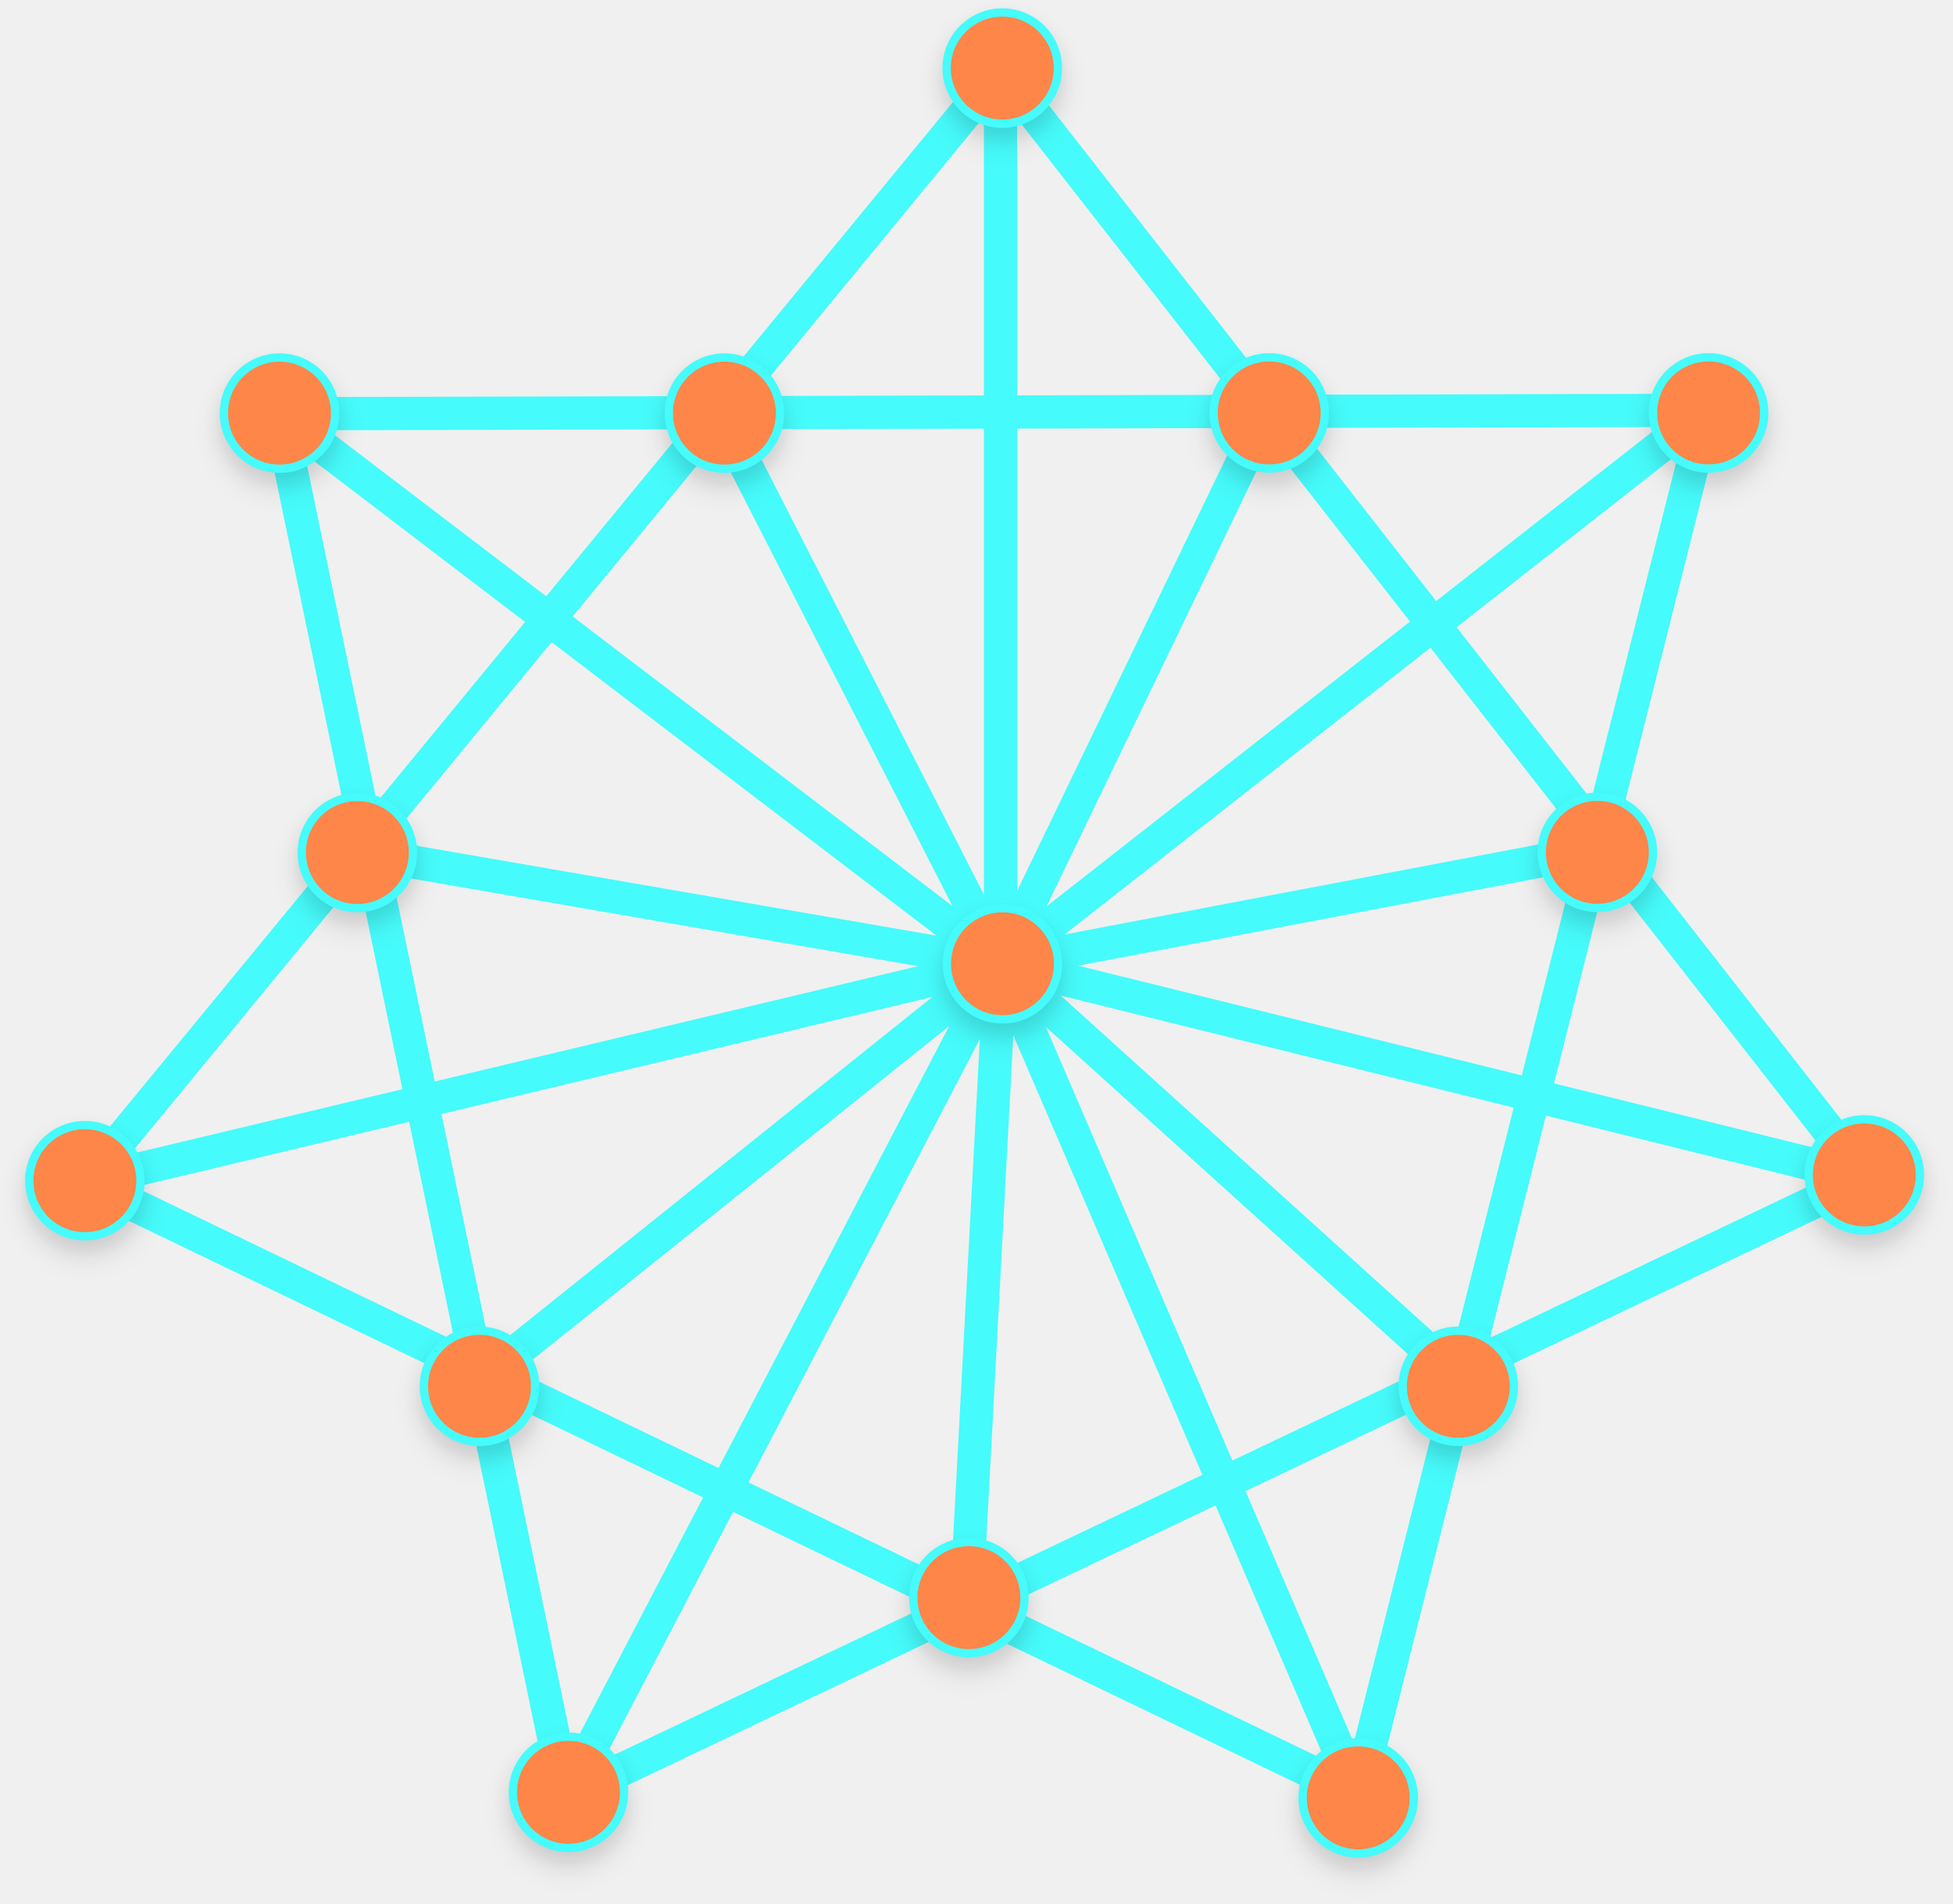
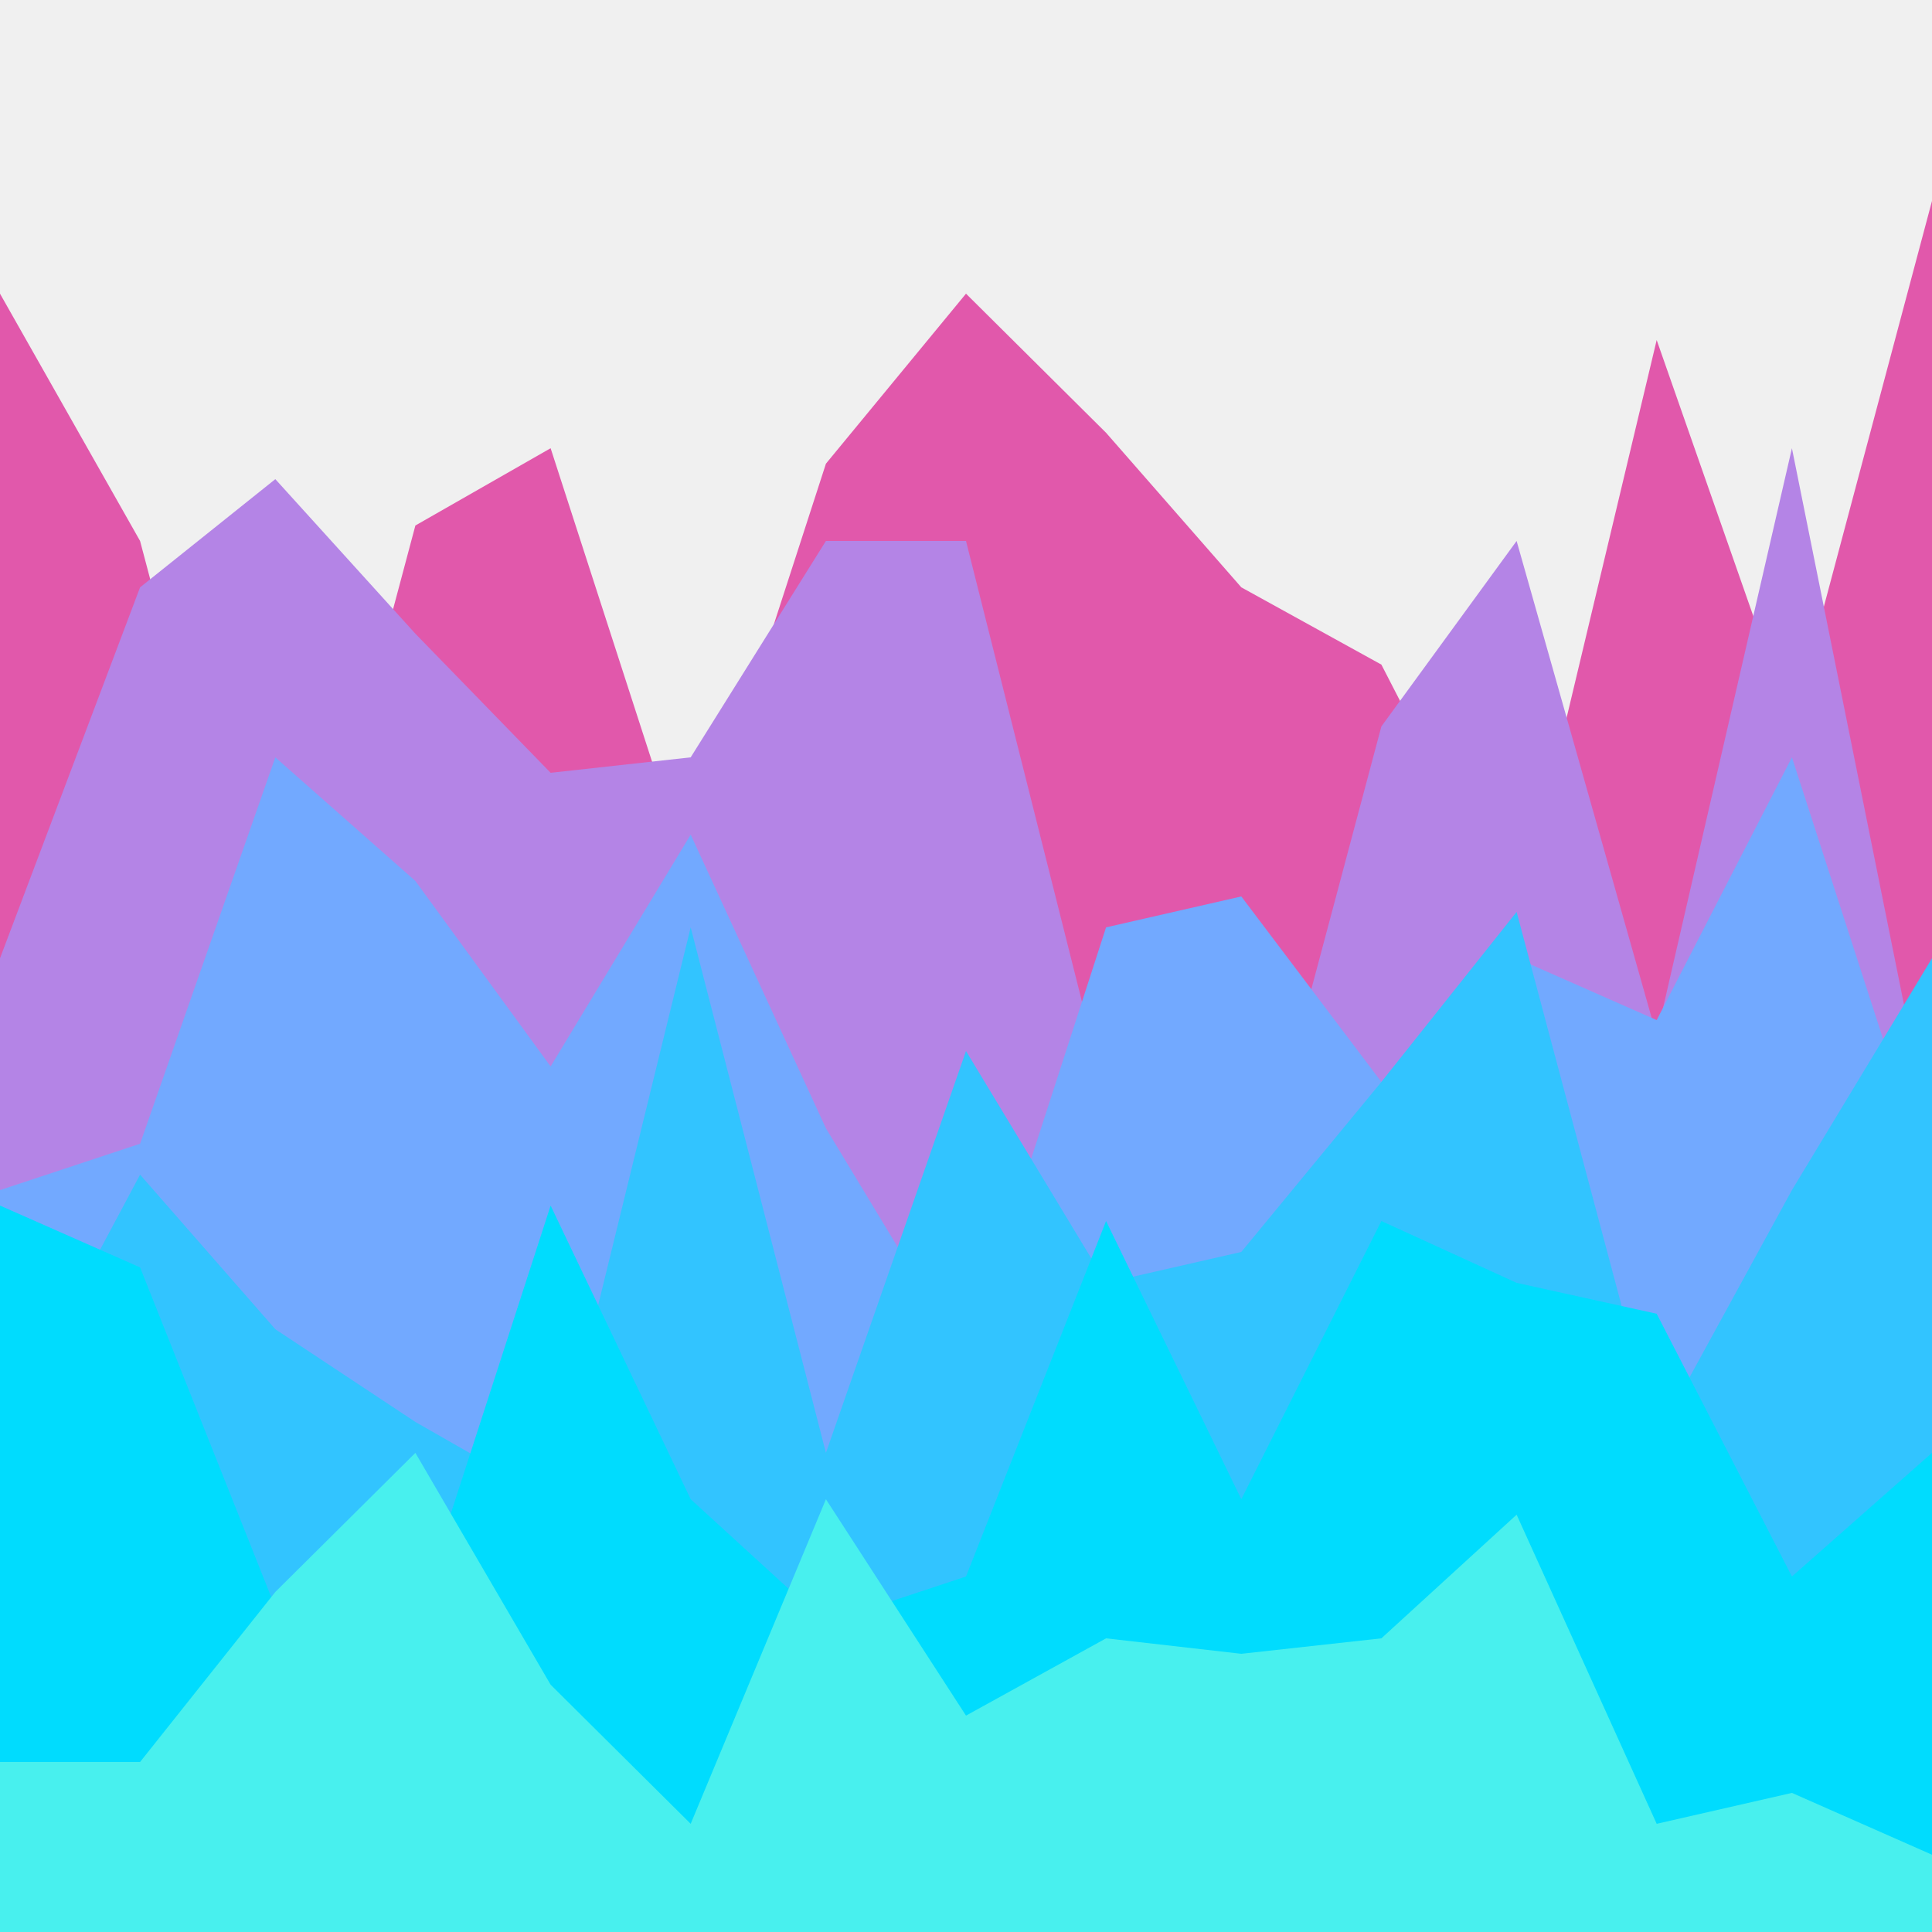
- <svg xmlns="http://www.w3.org/2000/svg" width="470" height="458" viewBox="0 0 470 458" fill="none">
-   <path d="M410.658 98.739L240.785 231.863M410.658 98.739L351.852 332.241M410.658 98.739L304.89 98.989M67.23 99.552L240.785 231.863M67.23 99.552L115.471 332.241M67.23 99.552L172.998 99.301M136.198 432.22L240.785 231.863M136.198 432.22L115.471 332.241M136.198 432.22L232.514 386.373M448.933 283.355L240.785 231.863M448.933 283.355L232.514 386.373M448.933 283.355L304.89 98.989M240.785 16.938V231.863M240.785 16.938L304.89 98.989M240.785 16.938L172.998 99.301M20.685 284.37L240.785 231.863M20.685 284.37L232.514 386.373M20.685 284.37L85.929 205.095M326.786 431.769L240.785 231.863M326.786 431.769L232.514 386.373M326.786 431.769L351.852 332.241M240.785 231.863L115.471 332.241M240.785 231.863L351.852 332.241M240.785 231.863L232.514 386.373M240.785 231.863L385.08 204.426M240.785 231.863L304.89 98.989M240.785 231.863L172.998 99.301M240.785 231.863L85.929 205.095M304.89 98.989L172.998 99.301M172.998 99.301L85.929 205.095" stroke="#46FBFB" stroke-width="8" />
-   <g filter="url(#filter0_dd)">
-     <path d="M28.66 294.655C34.485 290.104 35.518 281.693 30.967 275.869C26.416 270.044 18.005 269.011 12.181 273.562C6.356 278.113 5.323 286.524 9.874 292.348C14.425 298.173 22.836 299.206 28.66 294.655Z" fill="#FF8649" />
-     <path d="M249.493 242.458C255.317 237.908 256.35 229.497 251.799 223.672C247.249 217.847 238.838 216.814 233.013 221.365C227.188 225.916 226.156 234.327 230.706 240.152C235.257 245.976 243.668 247.009 249.493 242.458Z" fill="#FF8649" />
-     <path d="M94.241 215.691C100.066 211.14 101.098 202.729 96.548 196.904C91.997 191.08 83.586 190.047 77.761 194.598C71.936 199.148 70.904 207.559 75.454 213.384C80.005 219.209 88.416 220.242 94.241 215.691Z" fill="#FF8649" />
-     <path d="M75.504 109.959C81.328 105.408 82.361 96.997 77.81 91.172C73.26 85.348 64.849 84.315 59.024 88.866C53.199 93.417 52.166 101.828 56.717 107.652C61.268 113.477 69.679 114.51 75.504 109.959Z" fill="#FF8649" />
-     <path d="M182.574 109.959C188.399 105.408 189.431 96.997 184.881 91.172C180.33 85.348 171.919 84.315 166.094 88.866C160.269 93.417 159.237 101.828 163.787 107.652C168.338 113.477 176.749 114.51 182.574 109.959Z" fill="#FF8649" />
-     <path d="M305.446 112.747C312.838 112.747 318.83 106.755 318.83 99.363C318.83 91.972 312.838 85.979 305.446 85.979C298.054 85.979 292.062 91.972 292.062 99.363C292.062 106.755 298.054 112.747 305.446 112.747Z" fill="#FF8649" />
-     <path d="M411.178 112.747C418.569 112.747 424.562 106.755 424.562 99.363C424.562 91.972 418.569 85.979 411.178 85.979C403.786 85.979 397.794 91.972 397.794 99.363C397.794 106.755 403.786 112.747 411.178 112.747Z" fill="#FF8649" />
-     <path d="M241.204 29.768C248.595 29.768 254.588 23.776 254.588 16.384C254.588 8.992 248.595 3 241.204 3C233.812 3 227.82 8.992 227.82 16.384C227.82 23.776 233.812 29.768 241.204 29.768Z" fill="#FF8649" />
-     <path d="M384.41 218.479C391.802 218.479 397.794 212.487 397.794 205.095C397.794 197.703 391.802 191.711 384.41 191.711C377.019 191.711 371.026 197.703 371.026 205.095C371.026 212.487 377.019 218.479 384.41 218.479Z" fill="#FF8649" />
-     <path d="M448.652 296.105C456.044 296.105 462.036 290.113 462.036 282.721C462.036 275.329 456.044 269.337 448.652 269.337C441.261 269.337 435.269 275.329 435.269 282.721C435.269 290.113 441.261 296.105 448.652 296.105Z" fill="#FF8649" />
-     <path d="M326.86 446.003C334.252 446.003 340.244 440.011 340.244 432.619C340.244 425.228 334.252 419.236 326.86 419.236C319.468 419.236 313.476 425.228 313.476 432.619C313.476 440.011 319.468 446.003 326.86 446.003Z" fill="#FF8649" />
-     <path d="M136.81 444.665C144.202 444.665 150.194 438.673 150.194 431.281C150.194 423.889 144.202 417.897 136.81 417.897C129.419 417.897 123.426 423.889 123.426 431.281C123.426 438.673 129.419 444.665 136.81 444.665Z" fill="#FF8649" />
-     <path d="M115.396 346.963C122.788 346.963 128.78 340.971 128.78 333.579C128.78 326.188 122.788 320.196 115.396 320.196C108.005 320.196 102.012 326.188 102.012 333.579C102.012 340.971 108.005 346.963 115.396 346.963Z" fill="#FF8649" />
-     <path d="M233.173 397.822C240.565 397.822 246.557 391.829 246.557 384.438C246.557 377.046 240.565 371.054 233.173 371.054C225.782 371.054 219.79 377.046 219.79 384.438C219.79 391.829 225.782 397.822 233.173 397.822Z" fill="#FF8649" />
-     <path d="M350.951 346.963C358.342 346.963 364.335 340.971 364.335 333.579C364.335 326.188 358.342 320.196 350.951 320.196C343.559 320.196 337.567 326.188 337.567 333.579C337.567 340.971 343.559 346.963 350.951 346.963Z" fill="#FF8649" />
-     <path d="M28.66 294.655C34.485 290.104 35.518 281.693 30.967 275.869C26.416 270.044 18.005 269.011 12.181 273.562C6.356 278.113 5.323 286.524 9.874 292.348C14.425 298.173 22.836 299.206 28.66 294.655Z" stroke="#46FBFB" stroke-width="2" />
-     <path d="M249.493 242.458C255.317 237.908 256.35 229.497 251.799 223.672C247.249 217.847 238.838 216.814 233.013 221.365C227.188 225.916 226.156 234.327 230.706 240.152C235.257 245.976 243.668 247.009 249.493 242.458Z" stroke="#46FBFB" stroke-width="2" />
-     <path d="M94.241 215.691C100.066 211.14 101.098 202.729 96.548 196.904C91.997 191.08 83.586 190.047 77.761 194.598C71.936 199.148 70.904 207.559 75.454 213.384C80.005 219.209 88.416 220.242 94.241 215.691Z" stroke="#46FBFB" stroke-width="2" />
-     <path d="M75.504 109.959C81.328 105.408 82.361 96.997 77.81 91.172C73.26 85.348 64.849 84.315 59.024 88.866C53.199 93.417 52.166 101.828 56.717 107.652C61.268 113.477 69.679 114.51 75.504 109.959Z" stroke="#46FBFB" stroke-width="2" />
-     <path d="M182.574 109.959C188.399 105.408 189.431 96.997 184.881 91.172C180.33 85.348 171.919 84.315 166.094 88.866C160.269 93.417 159.237 101.828 163.787 107.652C168.338 113.477 176.749 114.51 182.574 109.959Z" stroke="#46FBFB" stroke-width="2" />
-     <path d="M305.446 112.747C312.838 112.747 318.83 106.755 318.83 99.363C318.83 91.972 312.838 85.979 305.446 85.979C298.054 85.979 292.062 91.972 292.062 99.363C292.062 106.755 298.054 112.747 305.446 112.747Z" stroke="#46FBFB" stroke-width="2" />
-     <path d="M411.178 112.747C418.569 112.747 424.562 106.755 424.562 99.363C424.562 91.972 418.569 85.979 411.178 85.979C403.786 85.979 397.794 91.972 397.794 99.363C397.794 106.755 403.786 112.747 411.178 112.747Z" stroke="#46FBFB" stroke-width="2" />
-     <path d="M241.204 29.768C248.595 29.768 254.588 23.776 254.588 16.384C254.588 8.992 248.595 3 241.204 3C233.812 3 227.82 8.992 227.82 16.384C227.82 23.776 233.812 29.768 241.204 29.768Z" stroke="#46FBFB" stroke-width="2" />
-     <path d="M384.41 218.479C391.802 218.479 397.794 212.487 397.794 205.095C397.794 197.703 391.802 191.711 384.41 191.711C377.019 191.711 371.026 197.703 371.026 205.095C371.026 212.487 377.019 218.479 384.41 218.479Z" stroke="#46FBFB" stroke-width="2" />
-     <path d="M448.652 296.105C456.044 296.105 462.036 290.113 462.036 282.721C462.036 275.329 456.044 269.337 448.652 269.337C441.261 269.337 435.269 275.329 435.269 282.721C435.269 290.113 441.261 296.105 448.652 296.105Z" stroke="#46FBFB" stroke-width="2" />
-     <path d="M326.86 446.003C334.252 446.003 340.244 440.011 340.244 432.619C340.244 425.228 334.252 419.236 326.86 419.236C319.468 419.236 313.476 425.228 313.476 432.619C313.476 440.011 319.468 446.003 326.86 446.003Z" stroke="#46FBFB" stroke-width="2" />
-     <path d="M136.81 444.665C144.202 444.665 150.194 438.673 150.194 431.281C150.194 423.889 144.202 417.897 136.81 417.897C129.419 417.897 123.426 423.889 123.426 431.281C123.426 438.673 129.419 444.665 136.81 444.665Z" stroke="#46FBFB" stroke-width="2" />
-     <path d="M115.396 346.963C122.788 346.963 128.78 340.971 128.78 333.579C128.78 326.188 122.788 320.196 115.396 320.196C108.005 320.196 102.012 326.188 102.012 333.579C102.012 340.971 108.005 346.963 115.396 346.963Z" stroke="#46FBFB" stroke-width="2" />
-     <path d="M233.173 397.822C240.565 397.822 246.557 391.829 246.557 384.438C246.557 377.046 240.565 371.054 233.173 371.054C225.782 371.054 219.79 377.046 219.79 384.438C219.79 391.829 225.782 397.822 233.173 397.822Z" stroke="#46FBFB" stroke-width="2" />
-     <path d="M350.951 346.963C358.342 346.963 364.335 340.971 364.335 333.579C364.335 326.188 358.342 320.196 350.951 320.196C343.559 320.196 337.567 326.188 337.567 333.579C337.567 340.971 343.559 346.963 350.951 346.963Z" stroke="#46FBFB" stroke-width="2" />
+ <svg xmlns="http://www.w3.org/2000/svg" width="189" height="189" viewBox="0 0 189 189" fill="none">
+   <g clip-path="url(#clip0)">
+     <path d="M0 28.728L13.703 52.92L26.933 102.816L40.635 51.408L53.865 43.848L67.567 86.184L80.797 45.36L94.5 28.728L108.202 42.336L121.432 57.456L135.135 65.016L148.365 90.72L162.067 33.264L175.297 71.064L189 19.656V190.512H175.297H162.067H148.365H135.135H121.432H108.202H94.5H80.797H67.567H53.865H40.635H26.933H13.703H0V28.728Z" fill="#E158AB" />
+     <path d="M0 93.744L13.703 57.456L26.933 46.872L40.635 61.992L53.865 75.6L67.567 74.088L80.797 52.92H94.5L108.202 107.352L121.432 122.472L135.135 71.064L148.365 52.92L162.067 101.304L175.297 43.848L189 111.888V190.512H175.297H162.067H148.365H135.135H121.432H108.202H94.5H80.797H67.567H53.865H40.635H26.933H13.703H0V93.744Z" fill="#B484E6" />
+     <path d="M0 116.424L13.703 111.888L26.933 74.088L40.635 86.184L53.865 104.328L67.567 81.648L80.797 110.376L94.5 133.056L108.202 90.72L121.432 87.696L135.135 105.84L148.365 93.744L162.067 99.792L175.297 74.088L189 116.424V190.512H175.297H162.067H148.365H135.135H121.432H108.202H94.5H80.797H67.567H53.865H40.635H26.933H13.703H0V116.424Z" fill="#72A9FF" />
+     <path d="M0 140.616L13.703 114.912L26.933 130.032L40.635 139.104L53.865 146.664L67.567 90.72L80.797 142.128L94.5 102.816L108.202 125.496L121.432 122.472L135.135 105.84L148.365 89.208L162.067 140.616L175.297 116.424L189 93.744V190.512H175.297H162.067H148.365H135.135H121.432H108.202H94.5H80.797H67.567H53.865H40.635H26.933H13.703H0V140.616Z" fill="#32C4FF" />
+     <path d="M0 117.936L13.703 123.984L26.933 157.248L40.635 158.76L53.865 117.936L67.567 146.664L80.797 158.76L94.5 154.224L108.202 119.448L121.432 146.664L135.135 119.448L148.365 125.496L162.067 128.52L175.297 154.224L189 142.128V190.512H175.297H162.067H148.365H135.135H121.432H108.202H94.5H80.797H67.567H53.865H40.635H26.933H13.703H0V117.936Z" fill="#00DCFE" />
+     <path d="M0 172.368H13.703L26.933 155.736L40.635 142.128L53.865 164.808L67.567 178.416L80.797 146.664L94.5 167.832L108.202 160.272L121.432 161.784L135.135 160.272L148.365 148.176L162.067 178.416L175.297 175.392L189 181.44V190.512H175.297H162.067H148.365H135.135H121.432H108.202H94.5H80.797H67.567H53.865H40.635H26.933H13.703H0V172.368Z" fill="#48F0EE" />
  </g>
  <defs>
-     <filter id="filter0_dd" x="0.036" y="0" width="469" height="457.003" filterUnits="userSpaceOnUse" color-interpolation-filters="sRGB">
-       <feFlood flood-opacity="0" result="BackgroundImageFix" />
-       <feColorMatrix in="SourceAlpha" type="matrix" values="0 0 0 0 0 0 0 0 0 0 0 0 0 0 0 0 0 0 127 0" />
-       <feOffset dy="4" />
-       <feGaussianBlur stdDeviation="3" />
-       <feColorMatrix type="matrix" values="0 0 0 0 0 0 0 0 0 0 0 0 0 0 0 0 0 0 0.1 0" />
-       <feBlend mode="normal" in2="BackgroundImageFix" result="effect1_dropShadow" />
-       <feColorMatrix in="SourceAlpha" type="matrix" values="0 0 0 0 0 0 0 0 0 0 0 0 0 0 0 0 0 0 127 0" />
-       <feOffset dy="2" />
-       <feGaussianBlur stdDeviation="2" />
-       <feColorMatrix type="matrix" values="0 0 0 0 0 0 0 0 0 0 0 0 0 0 0 0 0 0 0.06 0" />
-       <feBlend mode="normal" in2="effect1_dropShadow" result="effect2_dropShadow" />
-       <feBlend mode="normal" in="SourceGraphic" in2="effect2_dropShadow" result="shape" />
-     </filter>
+     <clipPath id="clip0">
+       <rect width="189" height="189" fill="white" />
+     </clipPath>
  </defs>
</svg>
